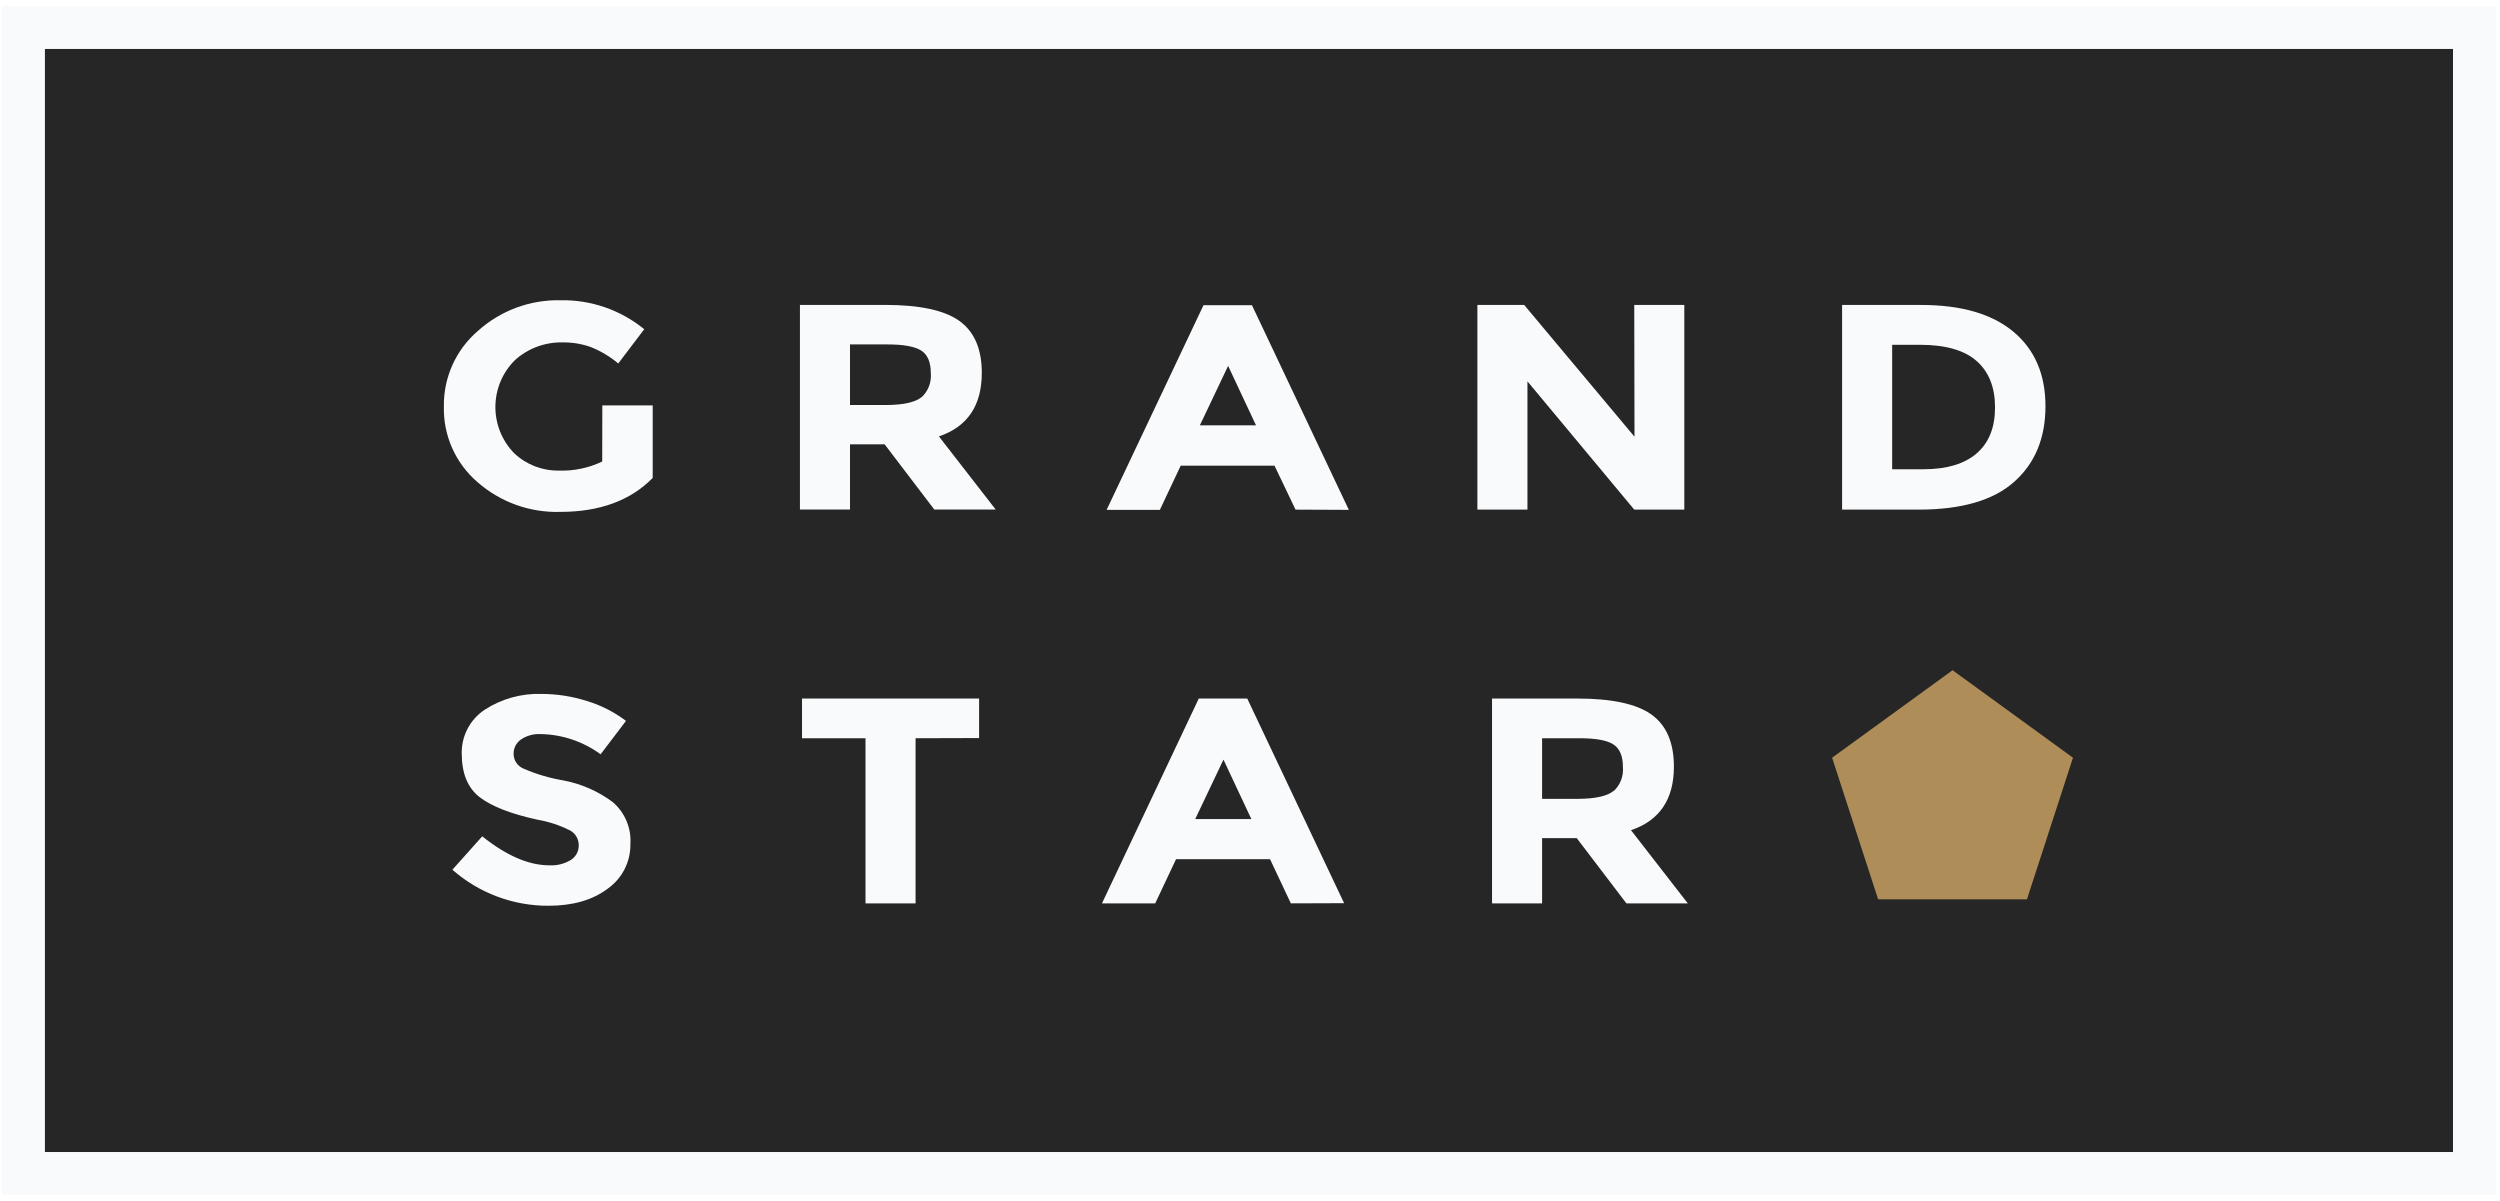
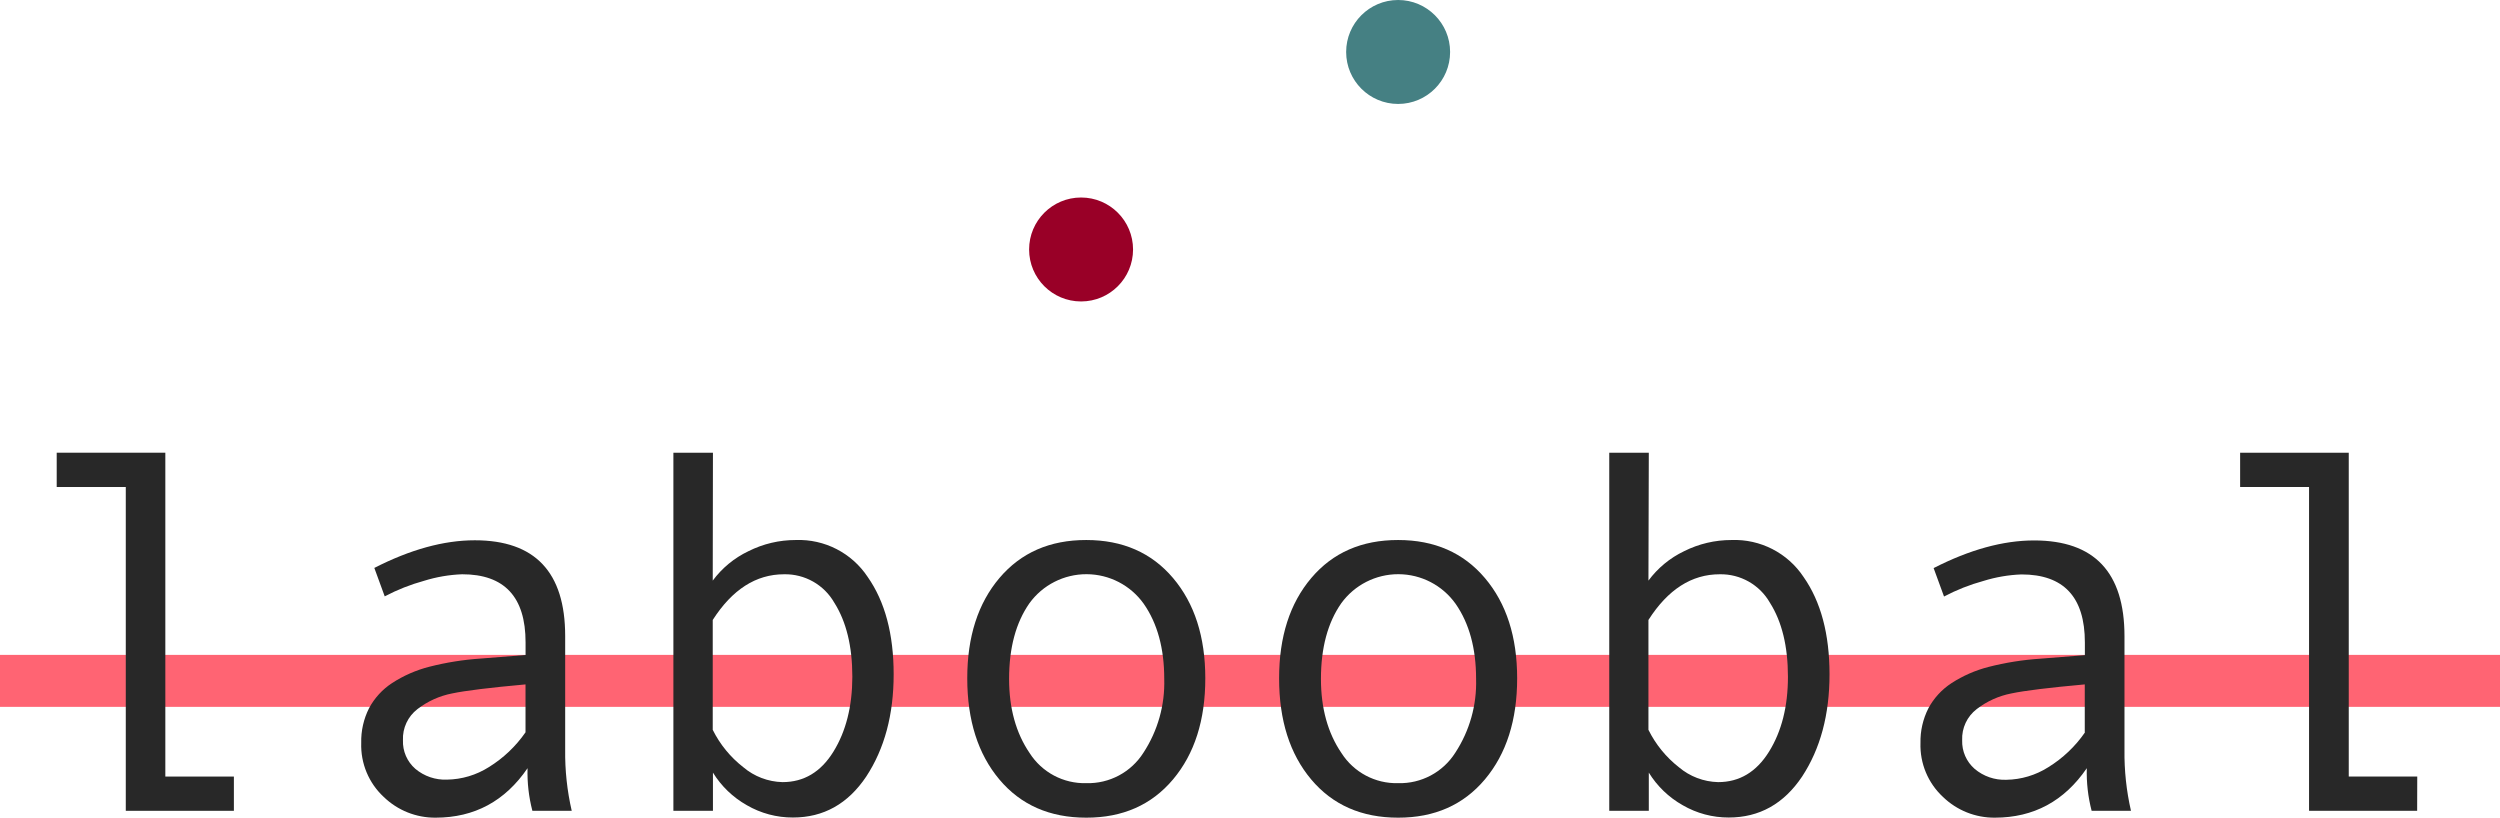
- <svg xmlns="http://www.w3.org/2000/svg" width="408px" height="196px" viewBox="0 0 408 196" version="1.1">
-   <defs />
-   <g id="Page-1" stroke="none" stroke-width="1" fill="none" fill-rule="evenodd">
-     <g id="logo" transform="translate(3, 4)">
-       <rect id="Rectangle-path" fill="#272626" fill-rule="nonzero" x="0" y="0" width="401" height="188" />
-       <g id="Group">
-         <g transform="translate(69, 44)" fill="#F9FAFB" fill-rule="nonzero" id="Shape">
-           <path d="M26.3,18.16 L34.52,18.16 L34.52,30 C30.893,33.693 25.867,35.54 19.44,35.54 C14.476,35.689 9.64,33.949 5.91,30.67 C2.34,27.593 0.334,23.081 0.44,18.37 C0.358,13.624 2.396,9.089 6,6 C9.686,2.686 14.494,0.899 19.45,1 C24.43,0.903 29.282,2.58 33.14,5.73 L28.9,11.32 C27.545,10.182 26.016,9.27 24.37,8.62 C22.931,8.116 21.415,7.866 19.89,7.88 C16.999,7.801 14.189,8.835 12.04,10.77 C7.836,14.94 7.778,21.719 11.91,25.96 C13.878,27.826 16.499,28.845 19.21,28.8 C21.652,28.885 24.078,28.377 26.28,27.32 L26.3,18.16 Z" />
-           <path d="M88.23,12.85 C88.23,18.183 85.897,21.64 81.23,23.22 L90.5,35.16 L80.48,35.16 L72.37,24.51 L66.72,24.51 L66.72,35.16 L58.55,35.16 L58.55,1.76 L72.42,1.76 C78.107,1.76 82.163,2.637 84.59,4.39 C87.017,6.143 88.23,8.963 88.23,12.85 Z M78.39,16.85 C79.478,15.842 80.039,14.388 79.91,12.91 C79.91,11.11 79.387,9.877 78.34,9.21 C77.293,8.543 75.46,8.21 72.84,8.21 L66.72,8.21 L66.72,18.1 L72.72,18.1 C75.487,18.073 77.377,17.647 78.39,16.82 L78.39,16.85 Z" />
-           <path d="M139.43,35.17 L136,28 L120.69,28 L117.29,35.21 L108.6,35.21 L124.41,1.81 L132.32,1.81 L148.13,35.21 L139.43,35.17 Z M128.43,11.71 L123.82,21.41 L132.98,21.41 L128.43,11.71 Z" />
-           <polygon points="194.71 1.77 202.88 1.77 202.88 35.17 194.71 35.17 177.28 14.24 177.28 35.17 169.11 35.17 169.11 1.77 176.75 1.77 194.75 23.27" />
-           <path d="M256.59,6.14 C260.077,9.053 261.82,13.107 261.82,18.3 C261.82,23.493 260.12,27.603 256.72,30.63 C253.32,33.657 248.127,35.17 241.14,35.17 L228.63,35.17 L228.63,1.77 L241.56,1.77 C248.087,1.77 253.097,3.227 256.59,6.14 Z M250.59,25.99 C252.59,24.27 253.59,21.77 253.59,18.49 C253.59,15.21 252.59,12.687 250.59,10.92 C248.59,9.153 245.51,8.27 241.35,8.27 L236.8,8.27 L236.8,28.58 L242,28.58 C245.72,28.573 248.583,27.713 250.59,26 L250.59,25.99 Z" />
-           <path d="M13,72.7 C12.242,73.235 11.8,74.112 11.82,75.04 C11.825,76.023 12.381,76.919 13.26,77.36 C15.385,78.3 17.619,78.972 19.91,79.36 C22.842,79.907 25.609,81.118 28,82.9 C29.981,84.597 31.048,87.127 30.88,89.73 C30.933,92.621 29.551,95.351 27.19,97.02 C24.73,98.887 21.493,99.82 17.48,99.82 C11.721,99.832 6.156,97.741 1.83,93.94 L6.7,88.49 C10.647,91.643 14.293,93.22 17.64,93.22 C18.878,93.289 20.109,92.983 21.17,92.34 C21.986,91.822 22.471,90.916 22.45,89.95 C22.462,88.966 21.942,88.052 21.09,87.56 C19.394,86.695 17.577,86.091 15.7,85.77 C11.44,84.843 8.327,83.64 6.36,82.16 C4.393,80.68 3.393,78.347 3.36,75.16 C3.239,72.231 4.657,69.451 7.1,67.83 C9.874,66.03 13.135,65.129 16.44,65.25 C18.928,65.258 21.4,65.646 23.77,66.4 C26.076,67.094 28.24,68.195 30.16,69.65 L26.02,75.1 C23.162,73.006 19.723,71.853 16.18,71.8 C15.051,71.75 13.935,72.065 13,72.7 Z" />
-           <polygon points="77.42 72.48 77.42 99.43 69.25 99.43 69.25 72.48 58.89 72.48 58.89 66 87.79 66 87.79 72.45" />
-           <path d="M138.67,99.43 L135.27,92.22 L119.93,92.22 L116.53,99.43 L107.84,99.43 L123.64,66 L131.55,66 L147.36,99.4 L138.67,99.43 Z M127.67,75.97 L123.06,85.67 L132.22,85.67 L127.67,75.97 Z" />
-           <path d="M201.18,77.12 C201.18,82.453 198.847,85.91 194.18,87.49 L203.45,99.43 L193.43,99.43 L185.32,88.78 L179.67,88.78 L179.67,99.43 L171.5,99.43 L171.5,66 L185.37,66 C191.057,66 195.113,66.877 197.54,68.63 C199.967,70.383 201.18,73.213 201.18,77.12 Z M191.34,81.12 C192.428,80.112 192.989,78.658 192.86,77.18 C192.86,75.38 192.337,74.147 191.29,73.48 C190.243,72.813 188.41,72.48 185.79,72.48 L179.67,72.48 L179.67,82.37 L185.67,82.37 C188.437,82.343 190.323,81.913 191.33,81.08 L191.34,81.12 Z" />
+ <svg xmlns="http://www.w3.org/2000/svg" viewBox="0 0 481 157.32">
+   <defs>
+     <style>
+       .cls-1 {
+         fill: #ff6473;
+       }
+ 
+       .cls-2 {
+         isolation: isolate;
+       }
+ 
+       .cls-3 {
+         fill: #282828;
+       }
+ 
+       .cls-4 {
+         fill: #990027;
+       }
+ 
+       .cls-5 {
+         fill: #458083;
+       }
+     </style>
+   </defs>
+   <g id="Layer_2" data-name="Layer 2">
+     <g id="Layer_1-2" data-name="Layer 1">
+       <g id="logo">
+         <g id="Artboard">
+           <g id="Group">
+             <rect id="Rectangle" class="cls-1" y="126" width="481" height="10" />
+             <g id="laboobal" class="cls-2">
+               <g class="cls-2">
+                 <path class="cls-3" d="M45,156H24.2V93.7H10.91V87.1h20.9v62.31H45Z" />
+                 <path class="cls-3" d="M110,156h-7.57a29.26,29.26,0,0,1-.93-8.2q-6.49,9.51-17.68,9.52a14.18,14.18,0,0,1-10-4,13.55,13.55,0,0,1-4.32-10.38A14.07,14.07,0,0,1,71,136.27a13.24,13.24,0,0,1,4.44-4.85,24.12,24.12,0,0,1,7.13-3.13,54.69,54.69,0,0,1,10-1.59l8.55-.68v-2.44q0-13.1-12.21-13.09a28.12,28.12,0,0,0-7.3,1.25,37.69,37.69,0,0,0-7.59,3l-2-5.47q10.4-5.32,19.33-5.32,17.39,0,17.39,18.41v21.87A49.62,49.62,0,0,0,110,156Zm-8.89-15.09v-9.23q-10.3.93-14.14,1.74a15.9,15.9,0,0,0-6.64,3,7.16,7.16,0,0,0-2.8,6,6.94,6.94,0,0,0,2.39,5.51A8.9,8.9,0,0,0,86,150a15.48,15.48,0,0,0,8.06-2.41A23.72,23.72,0,0,0,101.1,140.91Z" />
+                 <path class="cls-3" d="M137.13,111.71a18.36,18.36,0,0,1,6.87-5.66,20.2,20.2,0,0,1,9.1-2.15A15.9,15.9,0,0,1,166.94,111q5,7.13,5,18.75t-5.27,19.65q-5.28,7.89-14.11,7.89a17.52,17.52,0,0,1-8.87-2.37,18.08,18.08,0,0,1-6.52-6.27V156h-7.61V87.1h7.61Zm0,7.57v21.14A20.85,20.85,0,0,0,143,147.6a12.1,12.1,0,0,0,7.56,2.88q6.17,0,9.79-5.86t3.64-14.4q0-8.79-3.47-14.26a10.87,10.87,0,0,0-9.66-5.47Q142.76,110.49,137.13,119.28Z" />
+                 <path class="cls-3" d="M209,103.9q10.5,0,16.7,7.32t6.2,19.29q0,12.06-6.2,19.44T209,157.32q-10.55,0-16.72-7.35t-6.18-19.46q0-12,6.2-19.31T209,103.9Zm0,46.78A12.6,12.6,0,0,0,220,144.82a24.58,24.58,0,0,0,4-14.21q0-8.79-3.95-14.45a13.54,13.54,0,0,0-22-.08q-3.9,5.6-3.9,14.53,0,8.49,3.95,14.28A12.54,12.54,0,0,0,209,150.68Z" />
+                 <path class="cls-3" d="M269,103.9q10.5,0,16.7,7.32t6.2,19.29q0,12.06-6.2,19.44T269,157.32q-10.54,0-16.72-7.35t-6.18-19.46q0-12,6.2-19.31T269,103.9Zm0,46.78A12.6,12.6,0,0,0,280,144.82a24.58,24.58,0,0,0,4-14.21q0-8.79-3.95-14.45a13.54,13.54,0,0,0-22-.08q-3.9,5.6-3.9,14.53,0,8.49,3.95,14.28A12.54,12.54,0,0,0,269,150.68Z" />
+                 <path class="cls-3" d="M317.16,111.71a18.41,18.41,0,0,1,6.86-5.66,20.27,20.27,0,0,1,9.11-2.15A15.92,15.92,0,0,1,347,111q5,7.13,5,18.75t-5.27,19.65q-5.28,7.89-14.12,7.89a17.51,17.51,0,0,1-8.86-2.37,18.08,18.08,0,0,1-6.52-6.27V156h-7.61V87.1h7.61Zm0,7.57v21.14A20.94,20.94,0,0,0,323,147.6a12.15,12.15,0,0,0,7.57,2.88q6.15,0,9.79-5.86t3.64-14.4q0-8.79-3.47-14.26a10.87,10.87,0,0,0-9.66-5.47Q322.77,110.49,317.16,119.28Z" />
+                 <path class="cls-3" d="M410,156h-7.57a29.26,29.26,0,0,1-.93-8.2q-6.5,9.51-17.68,9.52a14.18,14.18,0,0,1-10-4,13.55,13.55,0,0,1-4.32-10.38,14.07,14.07,0,0,1,1.51-6.64,13.24,13.24,0,0,1,4.44-4.85,24.12,24.12,0,0,1,7.13-3.13,54.69,54.69,0,0,1,10-1.59l8.55-.68v-2.44q0-13.1-12.21-13.09a28.12,28.12,0,0,0-7.3,1.25,37.46,37.46,0,0,0-7.59,3l-2-5.47q10.4-5.32,19.33-5.32,17.39,0,17.39,18.41v21.87A49.62,49.62,0,0,0,410,156Zm-8.89-15.09v-9.23q-10.31.93-14.14,1.74a15.9,15.9,0,0,0-6.64,3,7.16,7.16,0,0,0-2.81,6,7,7,0,0,0,2.4,5.51,8.9,8.9,0,0,0,6.1,2.1,15.48,15.48,0,0,0,8.06-2.41A23.72,23.72,0,0,0,401.15,140.91Z" />
+                 <path class="cls-3" d="M465.06,156h-20.8V93.7H431V87.1h20.9v62.31h13.18Z" />
+               </g>
+             </g>
+             <path id="Rectangle-Copy-4" class="cls-4" d="M208,38h0a10,10,0,0,1,10,10h0a10,10,0,0,1-10,10h0a10,10,0,0,1-10-10h0A10,10,0,0,1,208,38Z" />
+             <path id="Rectangle-Copy-5" class="cls-5" d="M269,0h0a10,10,0,0,1,10,10h0a10,10,0,0,1-10,10h0a10,10,0,0,1-10-10h0A10,10,0,0,1,269,0Z" />
+           </g>
        </g>
-         <polygon id="Shape" fill="#AE8D58" fill-rule="nonzero" points="315.66 105.38 335.31 119.66 327.8 142.77 303.51 142.77 296 119.66" />
-         <rect id="Rectangle-path" stroke="#F9FAFB" stroke-width="7" x="0.83" y="0.49" width="400" height="187.02" />
      </g>
    </g>
  </g>
</svg>
